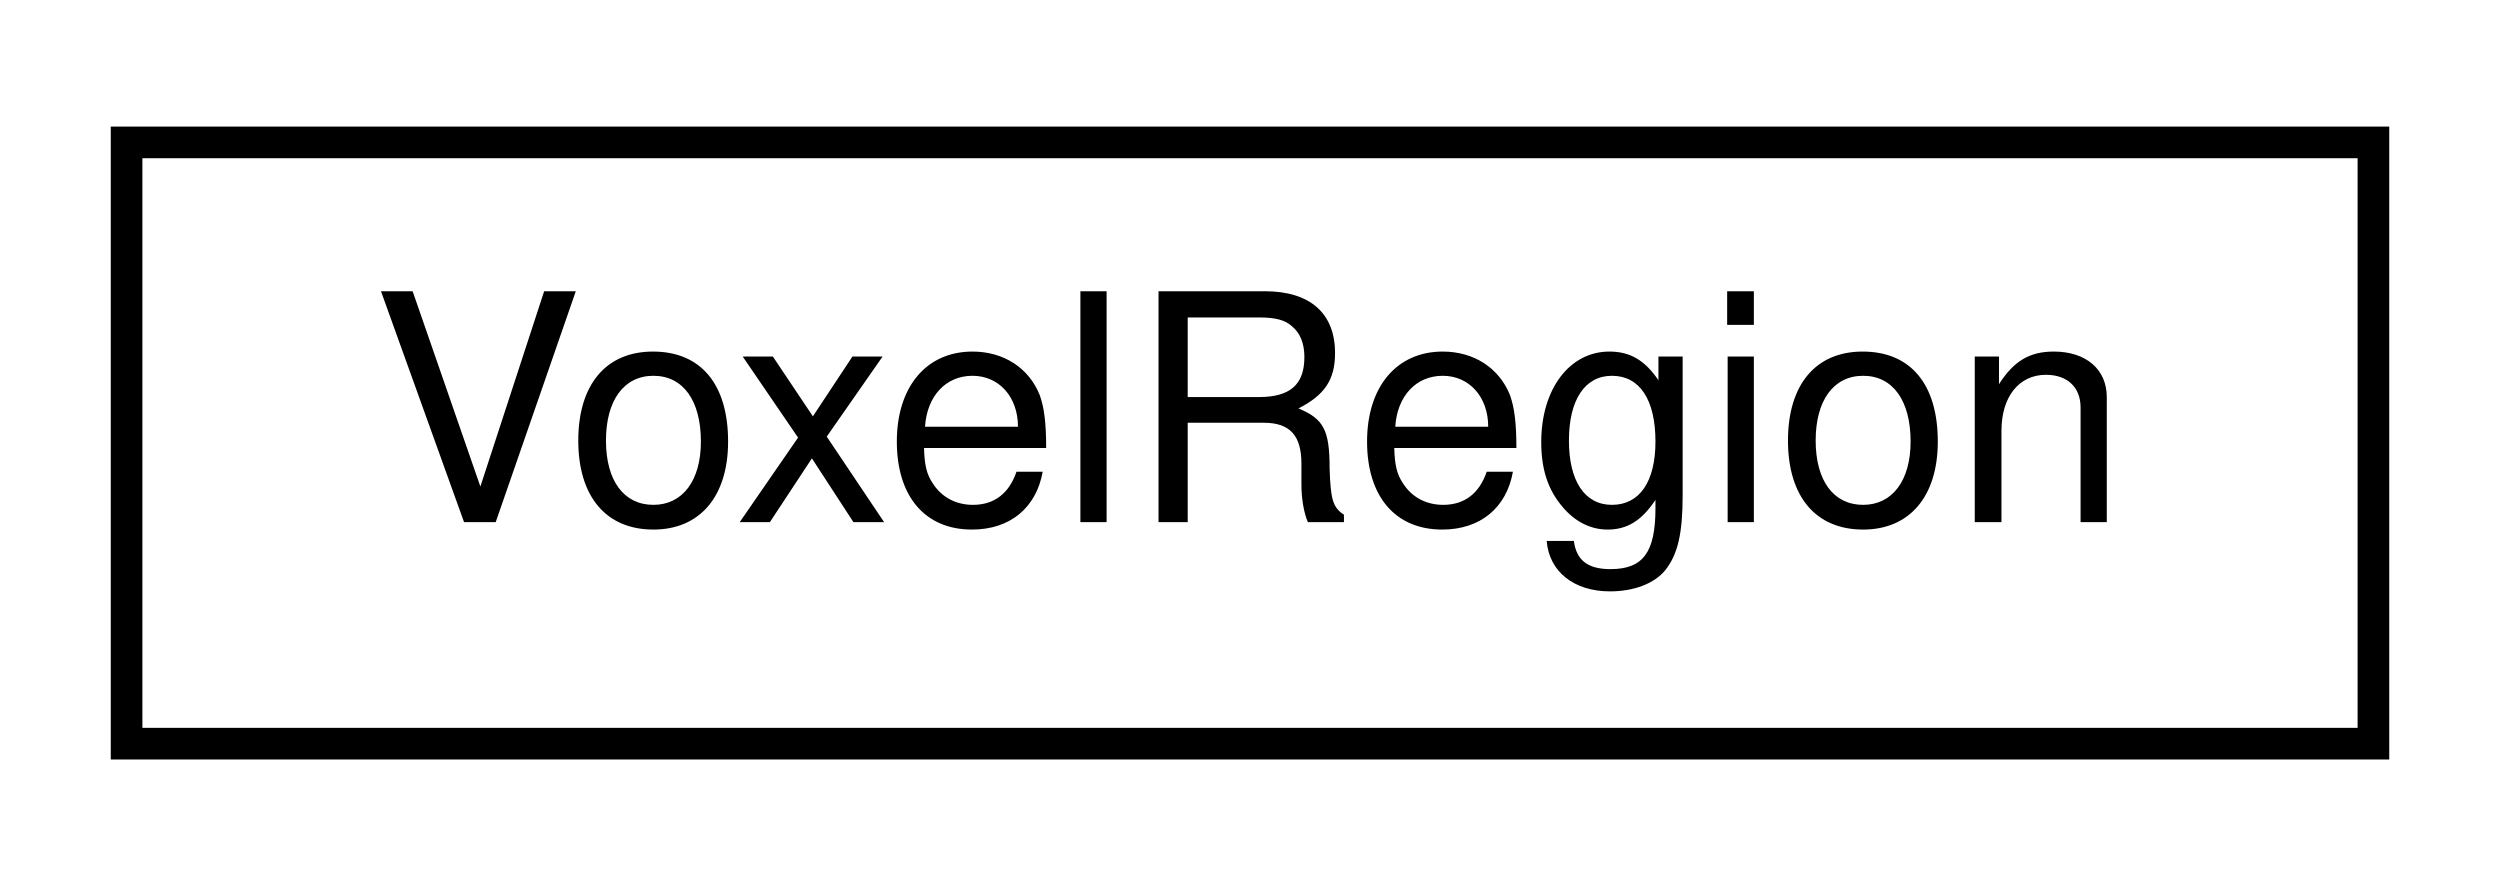
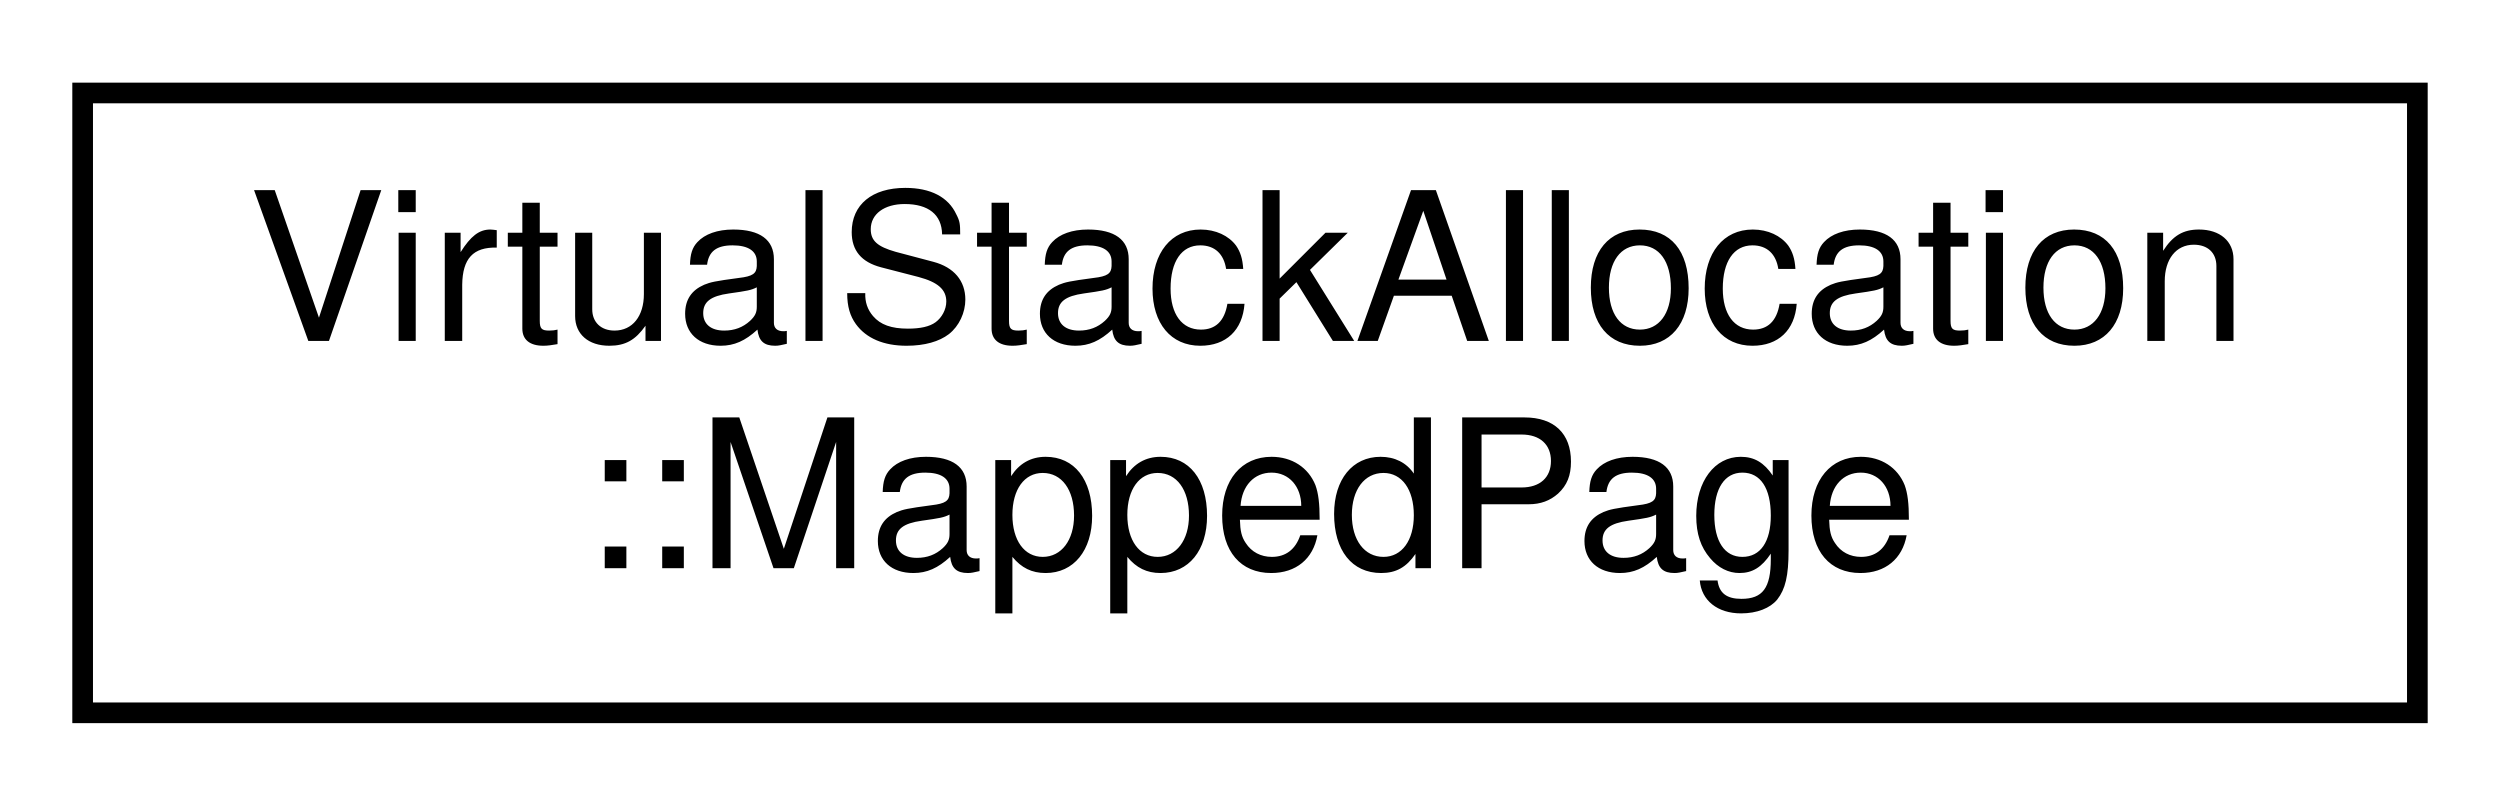
- <svg xmlns="http://www.w3.org/2000/svg" xmlns:xlink="http://www.w3.org/1999/xlink" width="79pt" height="28pt" viewBox="0.00 0.00 79.00 28.00">
-   <g id="graph0" class="graph" transform="scale(1 1) rotate(0) translate(4 24)">
+ <svg xmlns="http://www.w3.org/2000/svg" xmlns:xlink="http://www.w3.org/1999/xlink" width="121pt" height="39pt" viewBox="0.00 0.00 121.00 39.00">
+   <g id="graph0" class="graph" transform="scale(1 1) rotate(0) translate(4 35)">
    <g id="node1" class="node">
      <g id="a_node1">
-         <a xlink:href="struct_voxel_region.html" target="_top" xlink:title=" ">
-           <polygon fill="none" stroke="black" points="0,-0.5 0,-19.5 71,-19.5 71,-0.5 0,-0.5" />
-           <text text-anchor="middle" x="35.5" y="-7.5" font-family="Helvetica,sans-Serif" font-size="10.00">VoxelRegion</text>
+         <a xlink:href="struct_virtual_stack_allocation_1_1_mapped_page.html" target="_top" xlink:title=" ">
+           <polygon fill="none" stroke="black" points="0,-0.5 0,-30.5 113,-30.5 113,-0.5 0,-0.5" />
+           <text text-anchor="start" x="8" y="-18.5" font-family="Helvetica,sans-Serif" font-size="10.00">VirtualStackAllocation</text>
+           <text text-anchor="middle" x="56.5" y="-7.5" font-family="Helvetica,sans-Serif" font-size="10.00">::MappedPage</text>
        </a>
      </g>
    </g>
  </g>
</svg>
